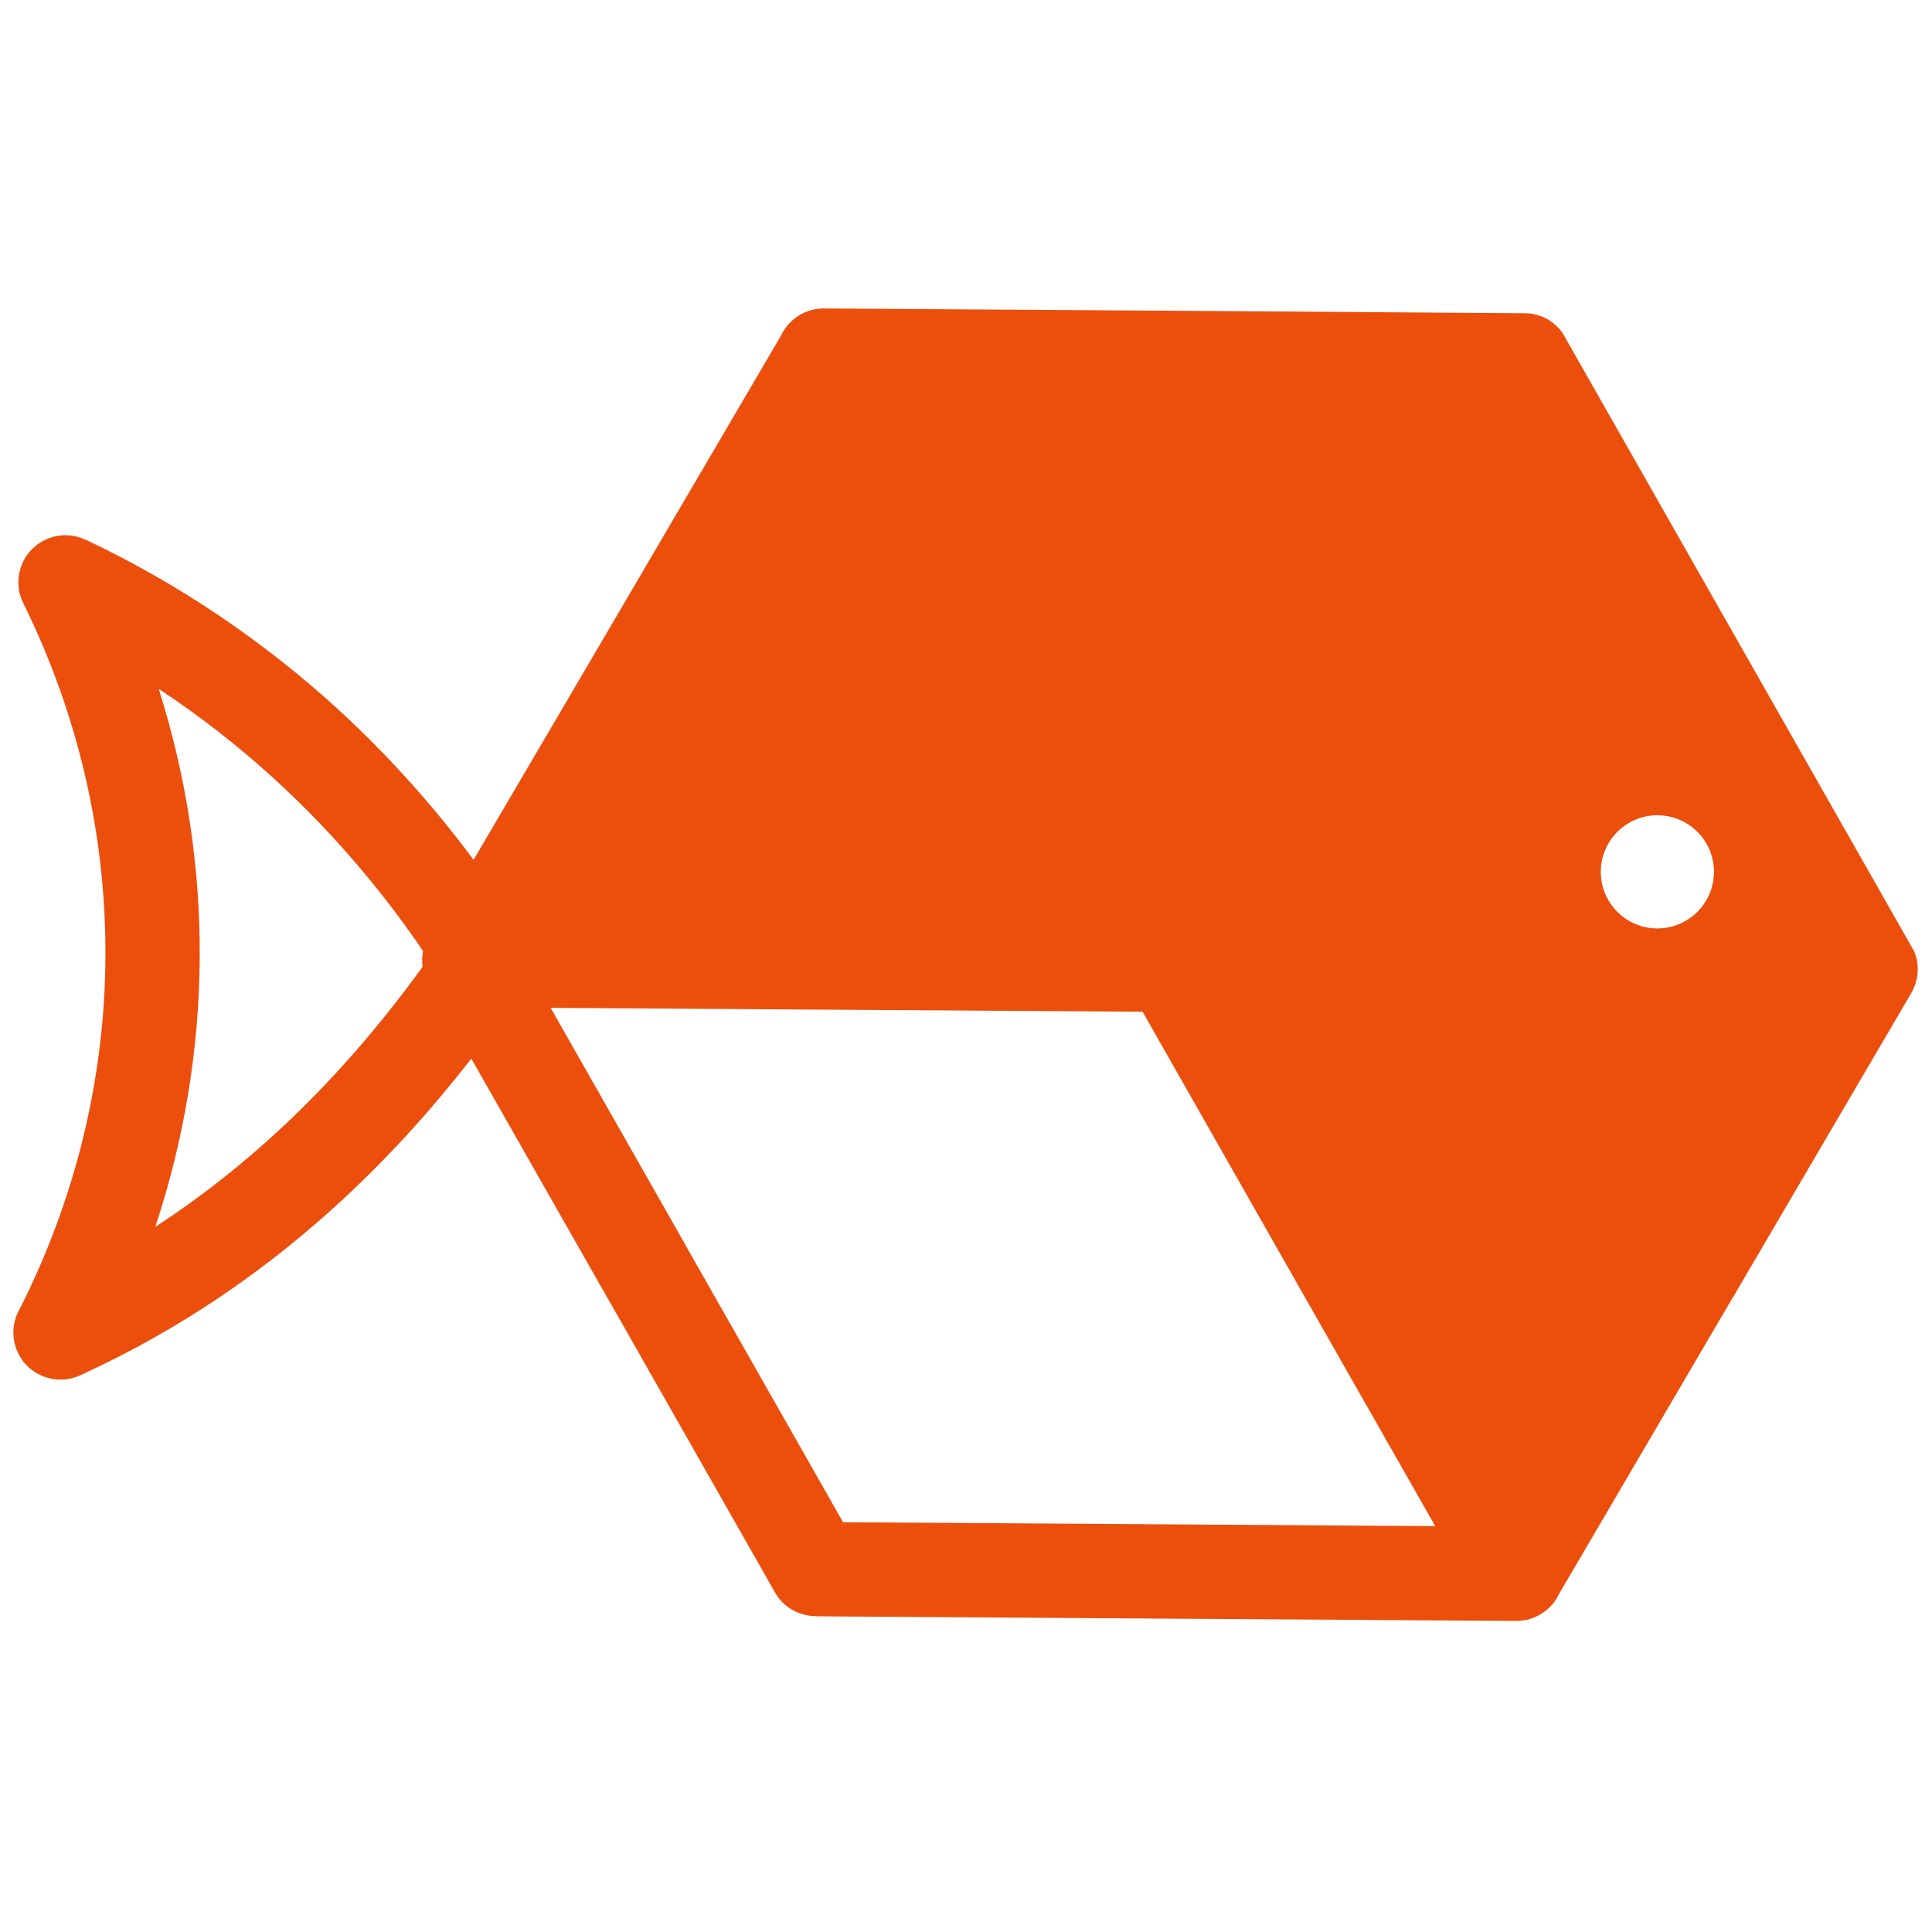
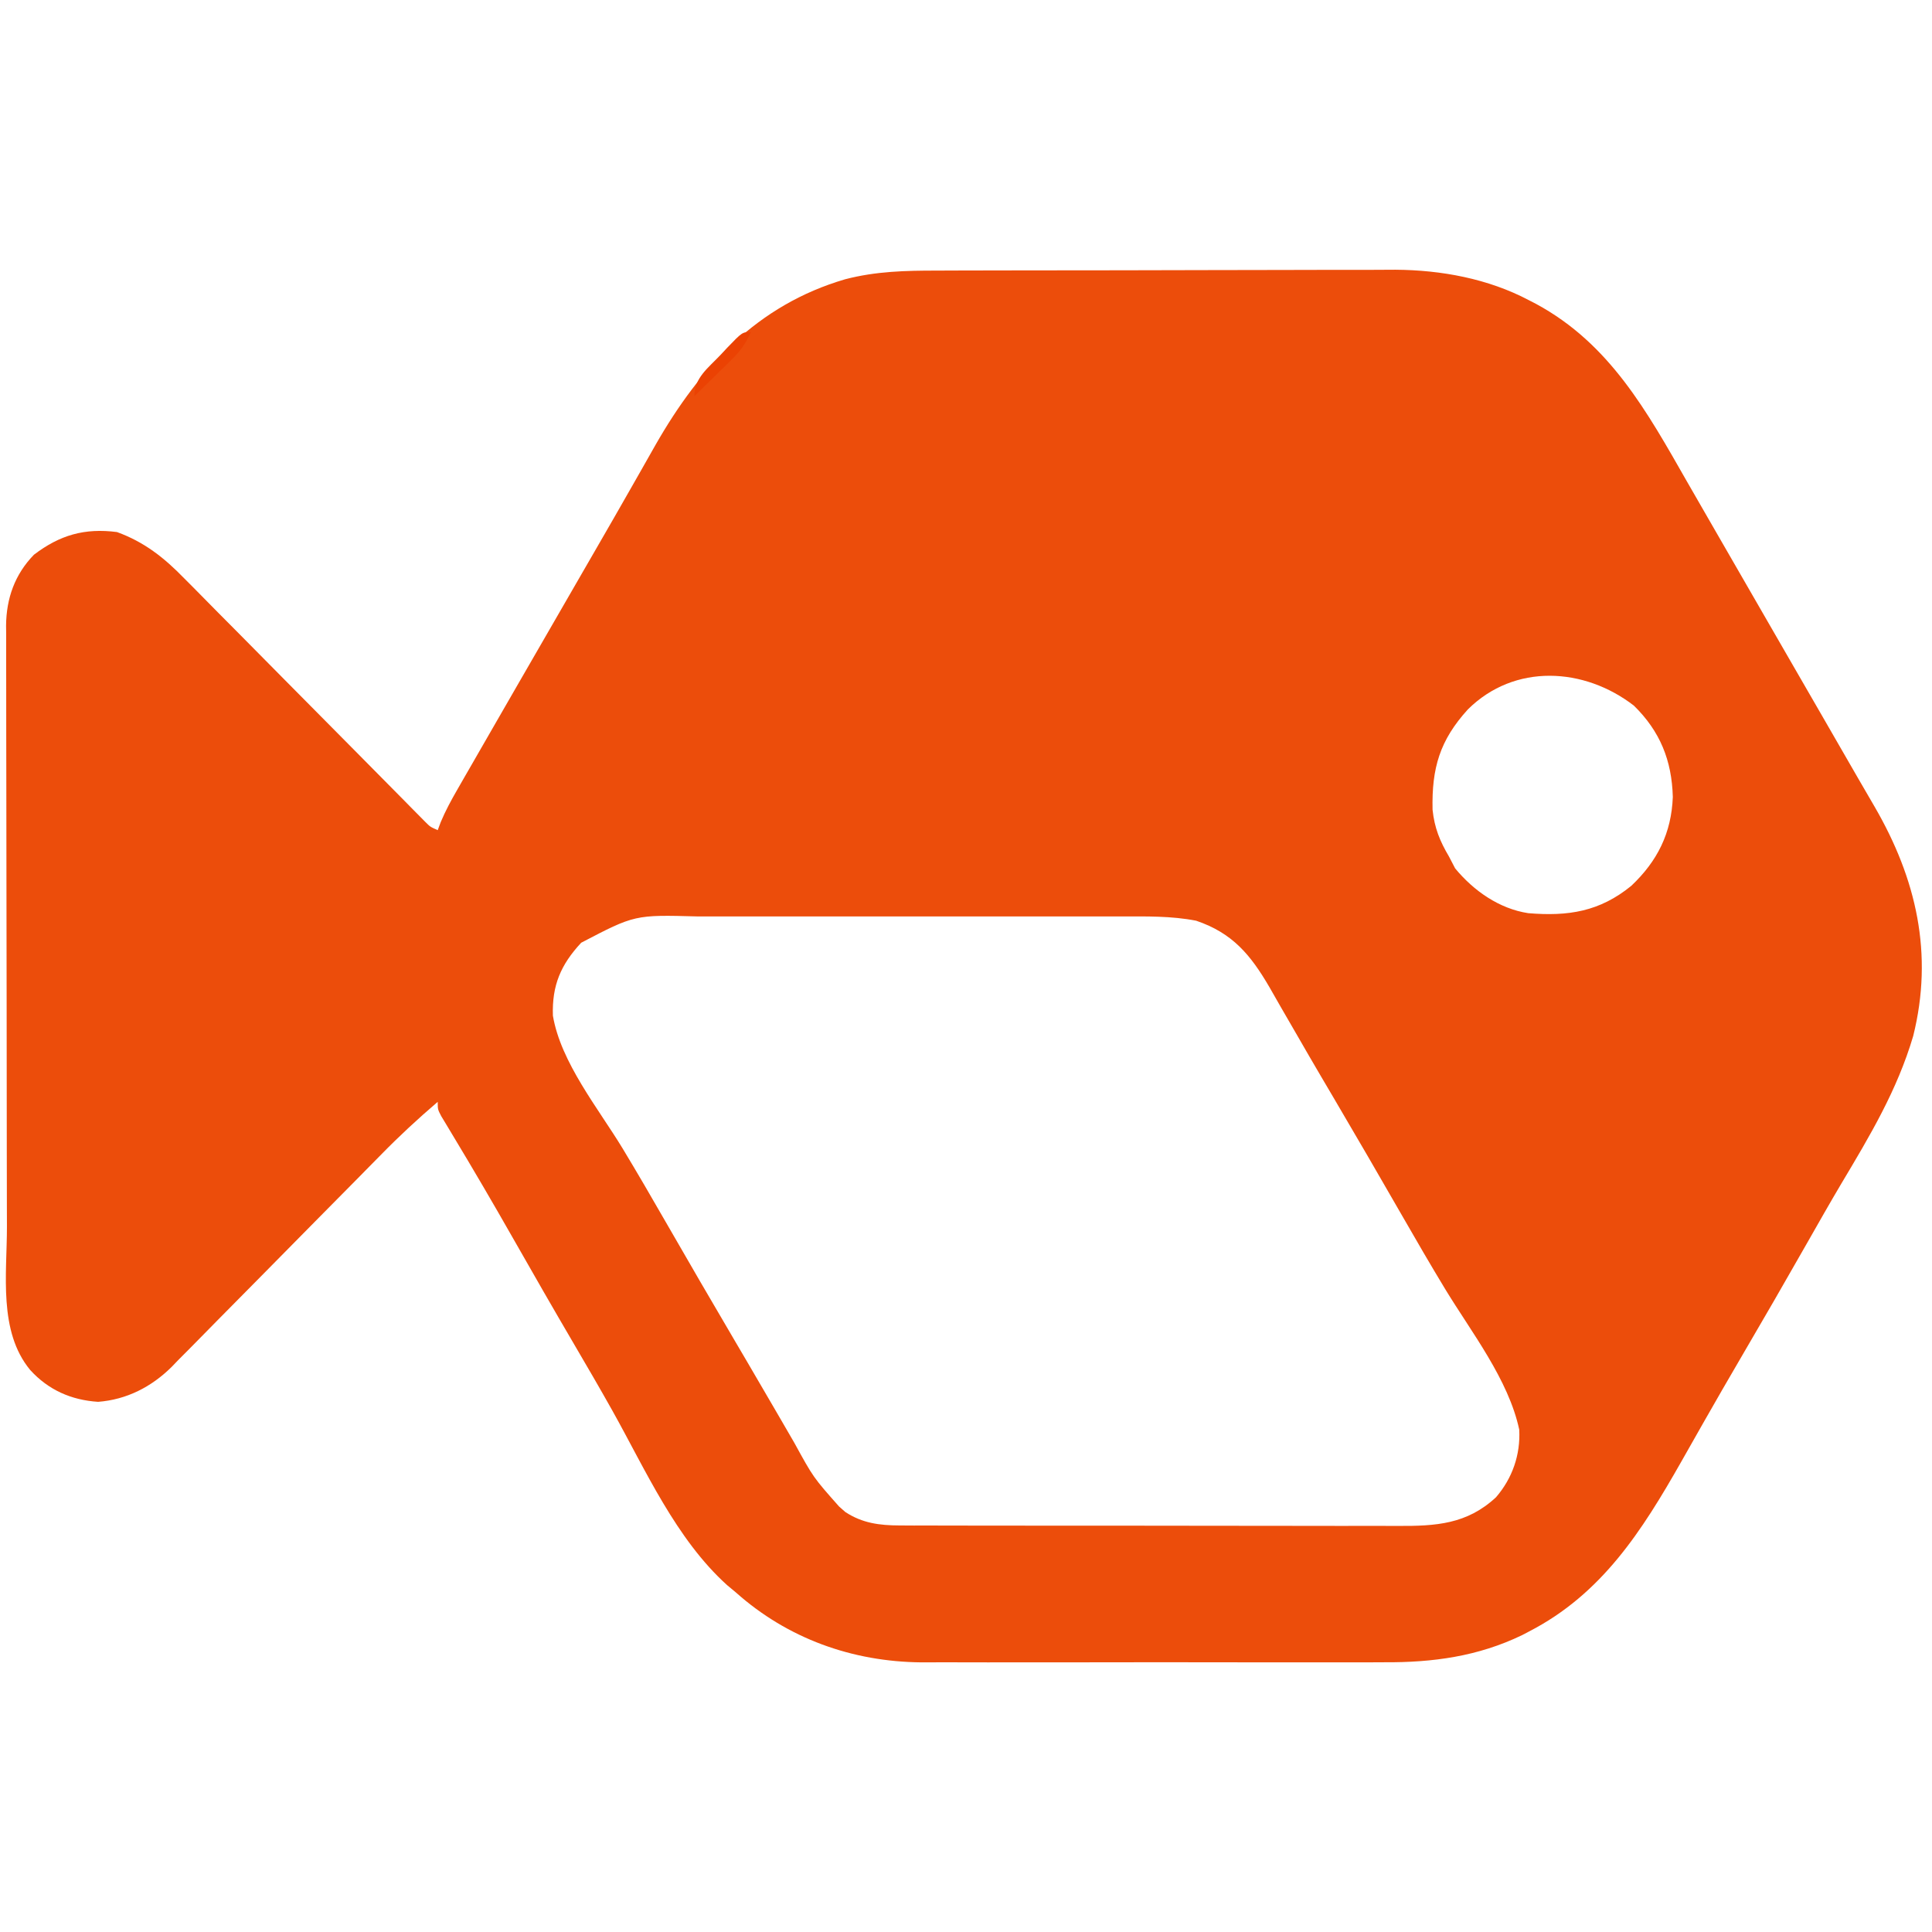
- <svg xmlns="http://www.w3.org/2000/svg" width="512" zoomAndPan="magnify" viewBox="0 0 384 384" height="512" preserveAspectRatio="xMidYMid meet" version="1.0">
-   <defs>
-     <clipPath id="489703d5ee">
-       <path d="M -65.098 148.996 L 254.367 -32.66 L 419.34 257.465 L 99.875 439.121 Z M -65.098 148.996 " clip-rule="nonzero" />
-     </clipPath>
-     <clipPath id="a9f56571df">
-       <path d="M 2 61 L 382 61 L 382 323 L 2 323 Z M 2 61 " clip-rule="nonzero" />
-     </clipPath>
-     <clipPath id="cbabb943d8">
-       <path d="M -65.098 148.996 L 254.367 -32.66 L 419.34 257.465 L 99.875 439.121 Z M -65.098 148.996 " clip-rule="nonzero" />
-     </clipPath>
-     <clipPath id="6b1d2bcf5f">
-       <path d="M 254.461 -32.715 L -65.004 148.945 L 99.973 439.07 L 419.434 257.41 Z M 254.461 -32.715 " clip-rule="nonzero" />
-     </clipPath>
-     <clipPath id="b70039eb29">
-       <rect x="0" width="384" y="0" height="384" />
-     </clipPath>
-   </defs>
-   <g clip-path="url(#489703d5ee)">
-     <g>
-       <g clip-path="url(#b70039eb29)">
-         <g clip-path="url(#a9f56571df)">
-           <g clip-path="url(#cbabb943d8)">
-             <g clip-path="url(#6b1d2bcf5f)">
-               <path fill="#ec4e0c" d="M 83.906 190.766 C 83.91 190.168 83.969 189.582 84.082 189.016 C 75.715 176.723 65.812 165.102 54.328 154.637 C 47.336 148.266 39.746 142.316 31.543 136.918 C 37.098 154.441 39.812 172.477 39.691 190.48 C 39.574 208.457 36.633 226.434 30.867 243.848 C 39.805 238.039 47.996 231.551 55.531 224.562 C 66.266 214.609 75.68 203.645 83.992 192.164 C 83.938 191.703 83.91 191.238 83.906 190.766 M 94.125 170.902 L 120.457 126.027 L 155.223 66.719 C 156.727 63.504 159.992 61.281 163.781 61.309 L 233.402 61.766 L 302.98 62.262 L 303.043 62.266 L 303.113 62.266 L 303.188 62.262 L 303.27 62.266 L 303.336 62.266 L 303.41 62.273 L 303.504 62.281 L 303.559 62.277 L 303.633 62.285 L 303.723 62.285 L 303.773 62.293 L 303.922 62.309 L 303.941 62.309 L 303.996 62.316 L 304.066 62.324 L 304.215 62.34 L 304.293 62.34 L 304.367 62.348 L 304.391 62.355 L 304.438 62.367 L 304.512 62.375 L 304.59 62.391 L 304.617 62.395 L 304.66 62.398 L 304.816 62.43 L 304.848 62.43 L 304.883 62.441 L 304.957 62.457 L 305.027 62.473 L 305.062 62.484 L 305.098 62.492 L 305.238 62.531 L 305.281 62.539 L 305.316 62.547 L 305.395 62.562 L 305.465 62.582 L 305.508 62.594 L 305.543 62.605 L 305.613 62.625 L 305.695 62.645 L 305.742 62.66 L 305.77 62.672 L 305.844 62.699 L 305.965 62.738 L 305.988 62.746 L 306.062 62.77 L 306.137 62.797 L 306.188 62.816 L 306.211 62.824 L 306.359 62.879 L 306.41 62.898 L 306.426 62.91 L 306.5 62.934 L 306.566 62.965 L 306.645 63 L 306.711 63.031 L 306.785 63.059 L 306.852 63.09 L 306.926 63.117 L 307.062 63.184 L 307.203 63.254 L 307.344 63.332 L 307.414 63.367 L 307.555 63.445 L 307.629 63.484 L 307.699 63.523 L 307.766 63.57 L 307.84 63.617 L 307.91 63.656 L 307.984 63.695 L 308.051 63.746 L 308.117 63.793 L 308.184 63.836 L 308.246 63.879 L 308.379 63.98 L 308.445 64.023 L 308.484 64.059 L 308.504 64.074 L 308.57 64.125 L 308.625 64.164 L 308.664 64.203 L 308.684 64.219 L 308.754 64.27 L 308.812 64.324 L 308.848 64.352 L 308.871 64.379 L 308.941 64.426 L 309.031 64.504 L 309.059 64.527 L 309.117 64.582 L 309.172 64.629 L 309.199 64.656 L 309.234 64.684 L 309.293 64.738 L 309.348 64.797 L 309.367 64.812 L 309.406 64.852 L 309.535 64.973 L 309.586 64.992 L 309.645 65.059 L 309.711 65.129 L 309.758 65.172 L 309.809 65.23 L 309.875 65.293 L 309.969 65.406 L 310.027 65.473 L 310.074 65.523 L 310.117 65.578 L 310.168 65.637 L 310.215 65.699 L 310.258 65.762 L 310.352 65.887 L 310.395 65.949 L 310.488 66.074 L 310.523 66.141 L 310.57 66.203 L 310.613 66.266 L 310.66 66.328 L 310.691 66.383 L 310.699 66.395 L 310.75 66.465 L 310.793 66.527 L 310.82 66.574 L 310.832 66.594 L 310.879 66.656 L 310.914 66.727 L 310.938 66.762 L 310.953 66.793 L 310.992 66.859 L 311.027 66.926 L 311.047 66.957 L 311.062 66.984 L 311.141 67.117 L 379.938 188.023 C 381.68 191.082 381.508 194.707 379.801 197.516 L 344.668 257.469 L 344.367 257.945 L 309.898 316.762 C 308.395 319.977 305.121 322.191 301.336 322.172 L 231.703 321.715 L 162.078 321.254 L 162.074 321.215 C 158.84 321.195 155.719 319.492 154.012 316.473 L 119.887 256.461 L 119.594 255.977 L 93.68 210.41 C 86.066 220.195 77.652 229.57 68.293 238.254 C 53.359 252.094 36.066 264.176 15.883 273.375 C 11.176 275.508 5.629 273.426 3.492 268.715 C 2.184 265.828 2.461 262.617 3.961 260.082 C 15.125 237.977 20.797 214.191 20.957 190.344 C 21.113 166.301 15.668 142.25 4.609 119.848 C 2.336 115.211 4.238 109.621 8.871 107.348 C 11.527 106.035 14.508 106.109 16.984 107.285 L 17.008 107.254 C 35.977 116.242 52.594 127.68 66.973 140.781 C 77.121 150.07 86.168 160.191 94.125 170.902 Z M 258.84 256.914 L 227.098 201.09 L 109.445 200.316 L 135.84 246.73 L 136.121 247.258 L 167.562 302.555 L 231.828 302.977 L 285.262 303.328 Z M 136.562 135.477 L 169.008 80.09 L 136.562 135.457 Z M 318.168 173.215 C 318.133 179.43 323.129 184.5 329.34 184.535 C 335.547 184.574 340.625 179.574 340.66 173.363 C 340.703 167.145 335.699 162.078 329.484 162.043 C 323.281 162.004 318.211 167 318.168 173.215 Z M 318.168 173.215 " fill-opacity="1" fill-rule="evenodd" />
-             </g>
-           </g>
-         </g>
-       </g>
-     </g>
-   </g>
+ <svg xmlns="http://www.w3.org/2000/svg" version="1.1" width="512" height="512">
+   <path d="M0 0 C1.424 -0.006 2.848 -0.013 4.271 -0.02 C8.113 -0.038 11.954 -0.043 15.795 -0.044 C18.204 -0.045 20.612 -0.05 23.021 -0.055 C31.449 -0.073 39.877 -0.082 48.305 -0.08 C56.12 -0.079 63.935 -0.1 71.75 -0.132 C78.493 -0.158 85.235 -0.168 91.978 -0.167 C95.99 -0.167 100.002 -0.172 104.015 -0.194 C107.796 -0.213 111.576 -0.213 115.357 -0.198 C117.377 -0.195 119.396 -0.212 121.416 -0.229 C133.538 -0.148 145.992 2.13 156.812 7.853 C157.464 8.191 158.117 8.529 158.789 8.877 C178.269 19.443 188.103 37.352 198.751 56.011 C201.216 60.326 203.705 64.628 206.192 68.931 C208.71 73.287 211.222 77.648 213.733 82.008 C216.238 86.356 218.746 90.702 221.253 95.047 C222.498 97.204 223.742 99.361 224.986 101.518 C228.183 107.061 231.382 112.603 234.585 118.142 C237.726 123.574 240.858 129.01 243.985 134.448 C245.457 137.001 246.94 139.547 248.425 142.091 C259.487 161.164 264.078 181.101 258.636 202.869 C254.404 217.182 247.219 229.201 239.598 241.956 C236.549 247.107 233.592 252.309 230.635 257.513 C224.802 267.777 218.898 277.998 212.929 288.184 C209.734 293.645 206.57 299.123 203.441 304.623 C203.086 305.246 202.732 305.869 202.366 306.511 C200.645 309.535 198.928 312.56 197.216 315.589 C186.761 333.996 176.144 350.711 156.812 360.666 C156.222 360.975 155.631 361.285 155.023 361.604 C143.322 367.266 131.331 368.887 118.482 368.808 C117.036 368.814 115.59 368.821 114.144 368.829 C110.266 368.847 106.388 368.841 102.51 368.828 C98.421 368.818 94.332 368.827 90.244 368.833 C83.381 368.841 76.519 368.831 69.657 368.812 C61.762 368.79 53.867 368.797 45.972 368.819 C39.152 368.838 32.332 368.84 25.512 368.83 C21.456 368.823 17.401 368.822 13.346 368.836 C9.531 368.847 5.716 368.839 1.901 368.816 C-0.14 368.808 -2.18 368.82 -4.22 368.833 C-22.496 368.668 -39.635 362.541 -53.375 350.291 C-54.52 349.337 -54.52 349.337 -55.688 348.365 C-69.238 336.139 -77.278 317.873 -86.071 302.158 C-89.375 296.266 -92.771 290.43 -96.188 284.603 C-101.676 275.238 -107.08 265.828 -112.446 256.392 C-117.706 247.148 -123.069 237.969 -128.567 228.864 C-129.071 228.023 -129.575 227.181 -130.094 226.314 C-130.537 225.581 -130.98 224.848 -131.436 224.093 C-132.375 222.291 -132.375 222.291 -132.375 220.291 C-137.593 224.752 -142.567 229.358 -147.367 234.264 C-148.709 235.626 -150.051 236.987 -151.393 238.349 C-152.091 239.059 -152.79 239.77 -153.509 240.502 C-157.251 244.305 -161.008 248.092 -164.762 251.882 C-169.519 256.687 -174.271 261.496 -179.008 266.321 C-182.855 270.239 -186.718 274.142 -190.59 278.035 C-192.055 279.514 -193.515 280.998 -194.969 282.488 C-197.007 284.575 -199.064 286.642 -201.125 288.705 C-201.712 289.316 -202.3 289.926 -202.905 290.555 C-208.25 295.837 -214.794 299.204 -222.375 299.791 C-229.507 299.329 -235.573 296.635 -240.375 291.353 C-248.855 281.1 -246.529 265.891 -246.537 253.37 C-246.541 251.578 -246.546 249.787 -246.552 247.995 C-246.565 243.159 -246.571 238.322 -246.576 233.486 C-246.579 230.46 -246.583 227.435 -246.587 224.409 C-246.601 214.931 -246.611 205.452 -246.614 195.974 C-246.619 185.053 -246.636 174.132 -246.665 163.211 C-246.687 154.75 -246.697 146.289 -246.698 137.829 C-246.699 132.783 -246.705 127.737 -246.723 122.691 C-246.74 117.949 -246.742 113.207 -246.733 108.466 C-246.732 106.729 -246.737 104.992 -246.747 103.256 C-246.759 100.879 -246.753 98.503 -246.743 96.126 C-246.751 95.445 -246.759 94.763 -246.767 94.062 C-246.694 86.833 -244.438 80.497 -239.375 75.291 C-232.491 70.052 -225.922 68.188 -217.375 69.291 C-210.149 71.916 -204.861 76.092 -199.571 81.543 C-198.861 82.255 -198.15 82.966 -197.419 83.698 C-195.101 86.025 -192.801 88.368 -190.5 90.712 C-188.884 92.341 -187.266 93.968 -185.648 95.594 C-181.409 99.857 -177.186 104.134 -172.965 108.416 C-166.995 114.466 -161.005 120.497 -155.018 126.53 C-151.832 129.74 -148.652 132.956 -145.476 136.175 C-144.032 137.635 -142.589 139.095 -141.145 140.555 C-140.485 141.226 -139.826 141.897 -139.146 142.589 C-138.242 143.502 -138.242 143.502 -137.32 144.433 C-136.797 144.963 -136.273 145.494 -135.734 146.041 C-134.376 147.405 -134.376 147.405 -132.375 148.291 C-132.111 147.583 -131.846 146.876 -131.573 146.147 C-130.313 143.142 -128.832 140.416 -127.208 137.591 C-126.569 136.478 -125.931 135.365 -125.274 134.218 C-124.579 133.013 -123.883 131.808 -123.188 130.603 C-122.466 129.346 -121.744 128.089 -121.022 126.832 C-119.168 123.604 -117.31 120.379 -115.45 117.154 C-113.802 114.295 -112.155 111.435 -110.508 108.576 C-107.421 103.218 -104.328 97.863 -101.234 92.508 C-98.738 88.187 -96.244 83.864 -93.751 79.541 C-92.507 77.385 -91.262 75.229 -90.016 73.073 C-87.124 68.068 -84.239 63.059 -81.384 58.032 C-80.385 56.273 -79.382 54.515 -78.379 52.757 C-77.131 50.568 -75.887 48.375 -74.649 46.179 C-62.855 25.546 -47.704 9.108 -24.375 2.291 C-16.248 0.176 -8.365 -0.006 0 0 Z M140.625 116.291 C133.18 124.481 131.021 131.849 131.269 142.88 C131.767 147.654 133.196 151.198 135.625 155.291 C136.161 156.322 136.697 157.353 137.25 158.416 C142.163 164.363 148.922 169.116 156.625 170.291 C167.255 171.172 175.548 169.88 183.937 163.041 C190.852 156.503 194.578 149.069 194.937 139.478 C194.673 129.81 191.568 122.103 184.625 115.291 C171.449 105.12 153.005 104.021 140.625 116.291 Z M-94.352 178.123 C-99.768 183.951 -102.112 189.434 -101.852 197.443 C-99.777 209.84 -89.77 222.092 -83.399 232.603 C-79.512 239.033 -75.74 245.524 -72 252.041 C-65.947 262.582 -59.827 273.082 -53.67 283.563 C-52.963 284.768 -52.255 285.973 -51.547 287.177 C-51.2 287.769 -50.852 288.36 -50.494 288.97 C-48.096 293.057 -45.709 297.15 -43.329 301.248 C-42.693 302.342 -42.056 303.436 -41.401 304.563 C-40.213 306.61 -39.025 308.657 -37.84 310.705 C-32.837 319.829 -32.837 319.829 -26 327.541 C-25.457 328.02 -24.913 328.5 -24.352 328.994 C-19.843 331.952 -15.27 332.541 -9.975 332.551 C-8.708 332.558 -7.441 332.565 -6.135 332.573 C-4.743 332.57 -3.352 332.568 -1.96 332.565 C-0.484 332.57 0.991 332.575 2.467 332.581 C6.465 332.594 10.463 332.595 14.461 332.592 C17.803 332.591 21.145 332.596 24.488 332.601 C32.376 332.612 40.264 332.612 48.152 332.606 C56.278 332.6 64.404 332.612 72.531 332.634 C79.518 332.651 86.505 332.657 93.492 332.654 C97.66 332.652 101.829 332.655 105.997 332.669 C109.919 332.681 113.841 332.679 117.763 332.666 C119.198 332.664 120.633 332.667 122.068 332.675 C132.176 332.729 140.381 332.233 148.082 325.08 C152.42 320.049 154.592 313.8 154.238 307.166 C151.403 293.875 141.538 281.314 134.613 269.908 C130.734 263.503 126.975 257.035 123.25 250.541 C117.237 240.072 111.181 229.631 105.053 219.229 C104.701 218.631 104.349 218.033 103.986 217.416 C103.274 216.208 102.561 214.999 101.849 213.79 C99.655 210.061 97.484 206.319 95.33 202.566 C93.903 200.083 92.465 197.606 91.027 195.129 C90.03 193.406 89.047 191.675 88.064 189.943 C83.045 181.333 78.276 175.565 68.625 172.291 C61.985 170.997 55.356 171.15 48.612 171.161 C47.312 171.159 46.012 171.158 44.672 171.156 C41.12 171.151 37.568 171.153 34.017 171.156 C30.286 171.159 26.556 171.156 22.825 171.155 C16.558 171.153 10.29 171.155 4.022 171.16 C-3.2 171.166 -10.423 171.164 -17.645 171.158 C-23.865 171.154 -30.086 171.153 -36.306 171.156 C-40.012 171.157 -43.719 171.158 -47.425 171.154 C-51.565 171.151 -55.705 171.156 -59.845 171.161 C-61.057 171.159 -62.269 171.157 -63.517 171.155 C-80.152 170.704 -80.152 170.704 -94.352 178.123 Z " fill="#EC4D0B" transform="translate(248.3755,71.70947)" />
+   <path d="M0 0 C-1.321 2.932 -2.746 4.987 -5.039 7.234 C-5.909 8.095 -5.909 8.095 -6.797 8.973 C-7.4 9.559 -8.003 10.146 -8.625 10.75 C-9.236 11.352 -9.847 11.954 -10.477 12.574 C-11.98 14.054 -13.489 15.528 -15 17 C-15 12.085 -11.243 9.451 -8 6 C-7.143 5.082 -7.143 5.082 -6.27 4.145 C-2.283 0 -2.283 0 0 0 Z " fill="#EB4203" transform="translate(199,88)" />
</svg>
